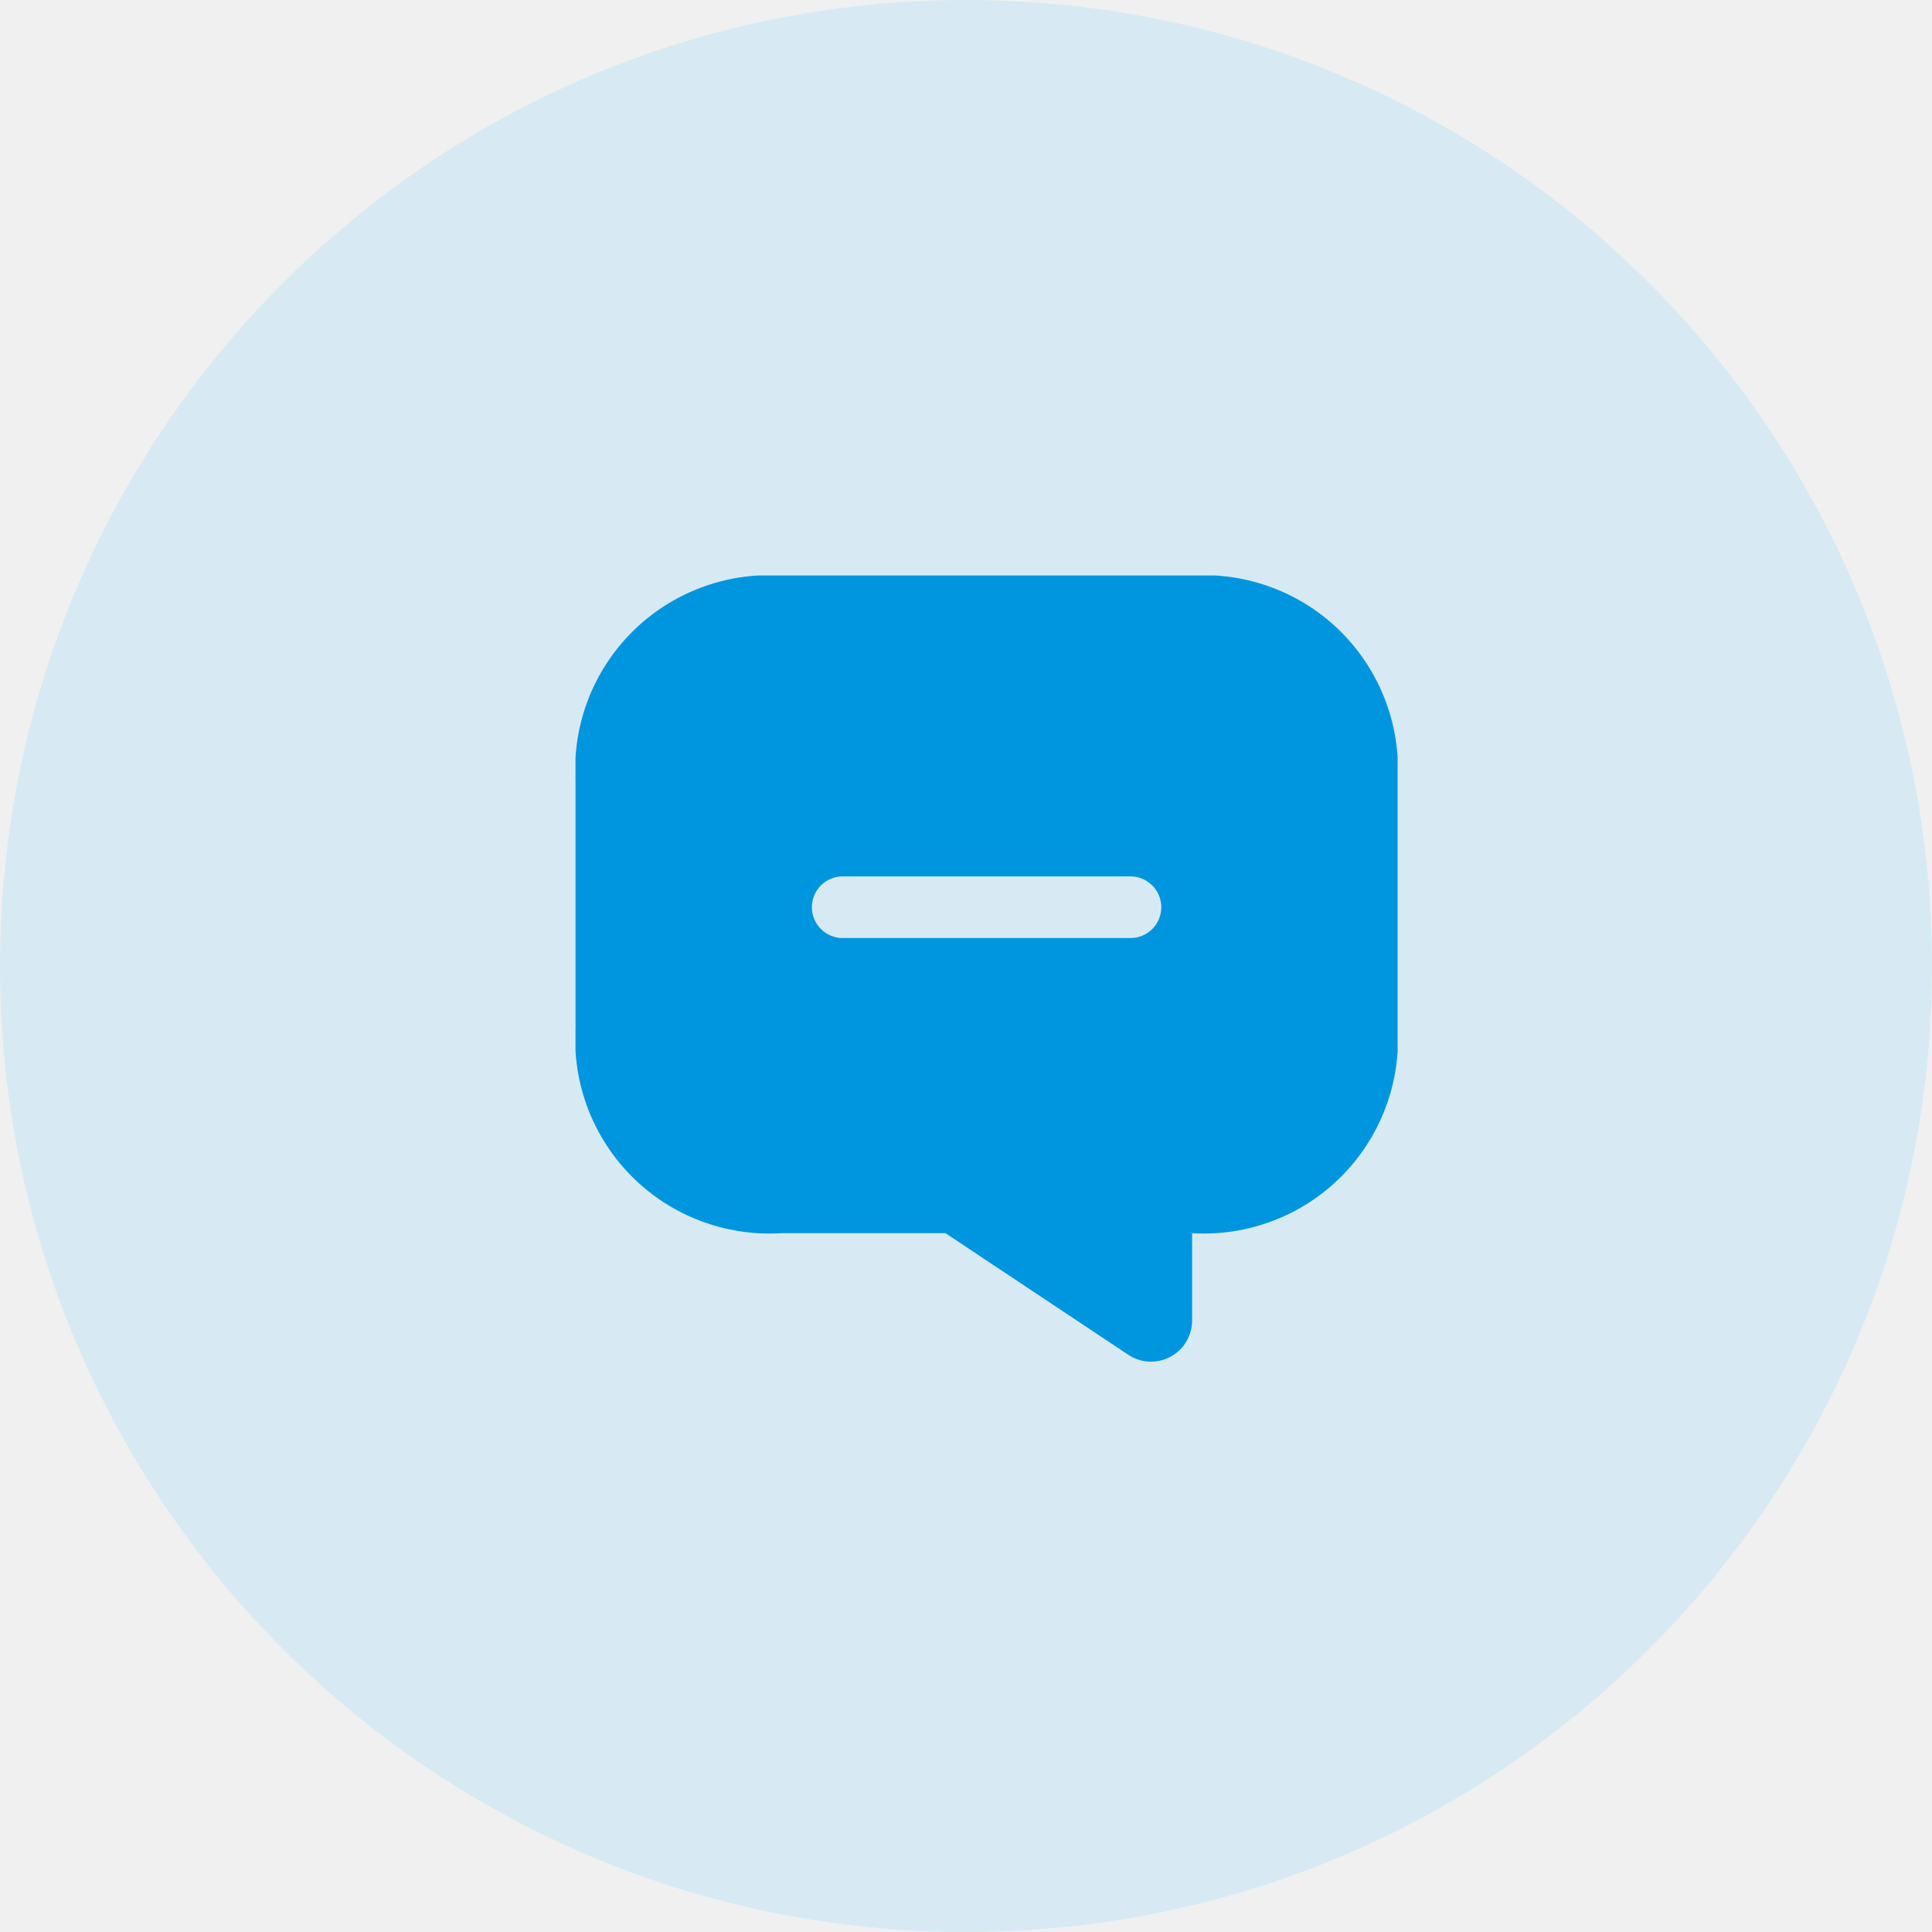
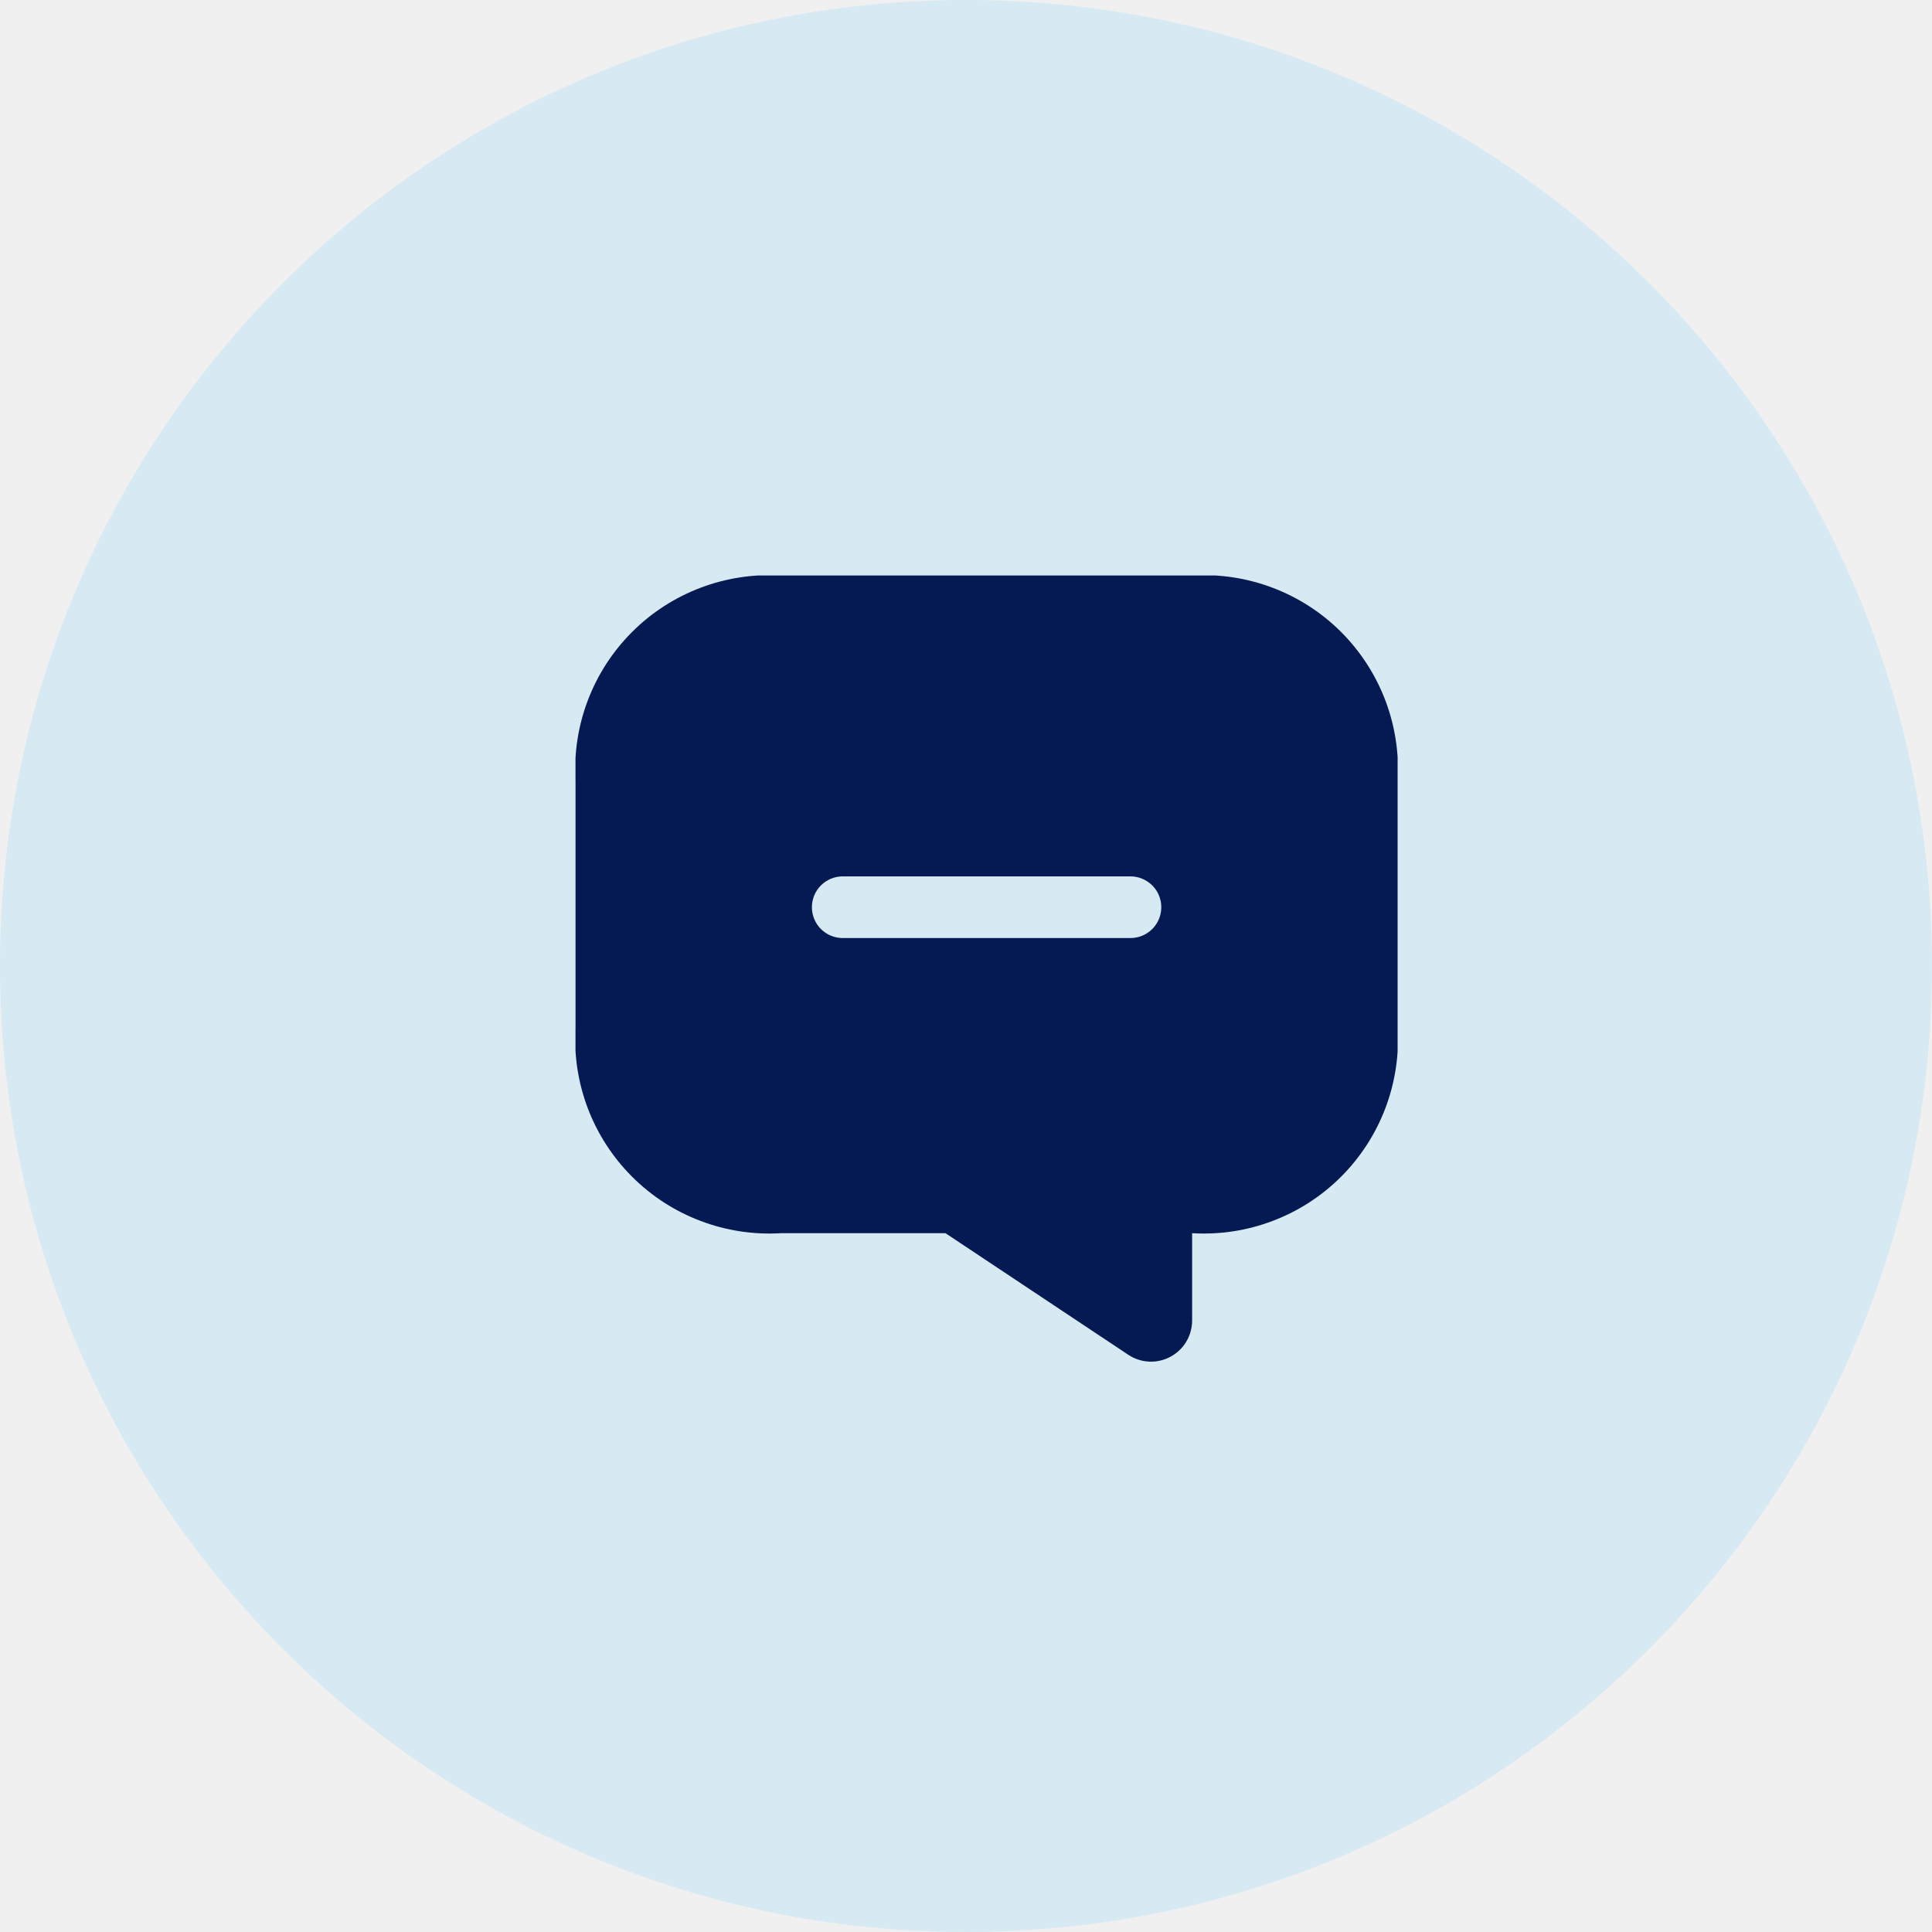
<svg xmlns="http://www.w3.org/2000/svg" width="47" height="47" viewBox="0 0 47 47" fill="none">
  <circle cx="23.5" cy="23.5" r="23.5" fill="#D7EAF3" />
  <g clip-path="url(#clip0_310_2127)">
-     <path d="M29.001 14H19.001C18.334 13.96 17.666 14.062 17.041 14.299C16.416 14.536 15.848 14.902 15.376 15.375C14.903 15.848 14.536 16.415 14.299 17.04C14.062 17.665 13.96 18.333 14.001 19V25C13.96 25.667 14.062 26.335 14.299 26.96C14.536 27.585 14.903 28.152 15.376 28.625C15.848 29.098 16.416 29.465 17.041 29.701C17.666 29.939 18.334 30.04 19.001 30H23.001L27.451 32.96C27.601 33.059 27.776 33.116 27.955 33.124C28.135 33.132 28.314 33.092 28.473 33.006C28.632 32.921 28.765 32.795 28.857 32.641C28.95 32.487 29 32.31 29.001 32.13V30C29.668 30.04 30.336 29.939 30.961 29.701C31.586 29.465 32.153 29.098 32.626 28.625C33.098 28.152 33.465 27.585 33.702 26.96C33.939 26.335 34.041 25.667 34.001 25V19C34.041 18.333 33.939 17.665 33.702 17.04C33.465 16.415 33.098 15.848 32.626 15.375C32.153 14.902 31.586 14.536 30.961 14.299C30.336 14.062 29.668 13.96 29.001 14ZM27.501 22.82H20.501C20.302 22.82 20.111 22.741 19.97 22.6C19.83 22.46 19.751 22.269 19.751 22.07C19.751 21.871 19.83 21.68 19.97 21.54C20.111 21.399 20.302 21.32 20.501 21.32H27.501C27.7 21.32 27.89 21.399 28.031 21.54C28.172 21.68 28.251 21.871 28.251 22.07C28.251 22.269 28.172 22.46 28.031 22.6C27.89 22.741 27.7 22.82 27.501 22.82Z" fill="#0096DF" />
+     <path d="M29.001 14H19.001C18.334 13.96 17.666 14.062 17.041 14.299C16.416 14.536 15.848 14.902 15.376 15.375C14.903 15.848 14.536 16.415 14.299 17.04C14.062 17.665 13.96 18.333 14.001 19V25C13.96 25.667 14.062 26.335 14.299 26.96C14.536 27.585 14.903 28.152 15.376 28.625C15.848 29.098 16.416 29.465 17.041 29.701C17.666 29.939 18.334 30.04 19.001 30H23.001L27.451 32.96C27.601 33.059 27.776 33.116 27.955 33.124C28.135 33.132 28.314 33.092 28.473 33.006C28.632 32.921 28.765 32.795 28.857 32.641C28.95 32.487 29 32.31 29.001 32.13V30C29.668 30.04 30.336 29.939 30.961 29.701C31.586 29.465 32.153 29.098 32.626 28.625C33.098 28.152 33.465 27.585 33.702 26.96C33.939 26.335 34.041 25.667 34.001 25V19C34.041 18.333 33.939 17.665 33.702 17.04C33.465 16.415 33.098 15.848 32.626 15.375C32.153 14.902 31.586 14.536 30.961 14.299C30.336 14.062 29.668 13.96 29.001 14ZM27.501 22.82H20.501C20.302 22.82 20.111 22.741 19.97 22.6C19.83 22.46 19.751 22.269 19.751 22.07C19.751 21.871 19.83 21.68 19.97 21.54C20.111 21.399 20.302 21.32 20.501 21.32H27.501C27.7 21.32 27.89 21.399 28.031 21.54C28.172 21.68 28.251 21.871 28.251 22.07C28.251 22.269 28.172 22.46 28.031 22.6C27.89 22.741 27.7 22.82 27.501 22.82Z" fill="#051a53" />
  </g>
  <defs>
    <clipPath id="clip0_310_2127">
      <rect width="20" height="19.129" fill="white" transform="translate(14 14)" />
    </clipPath>
  </defs>
</svg>
